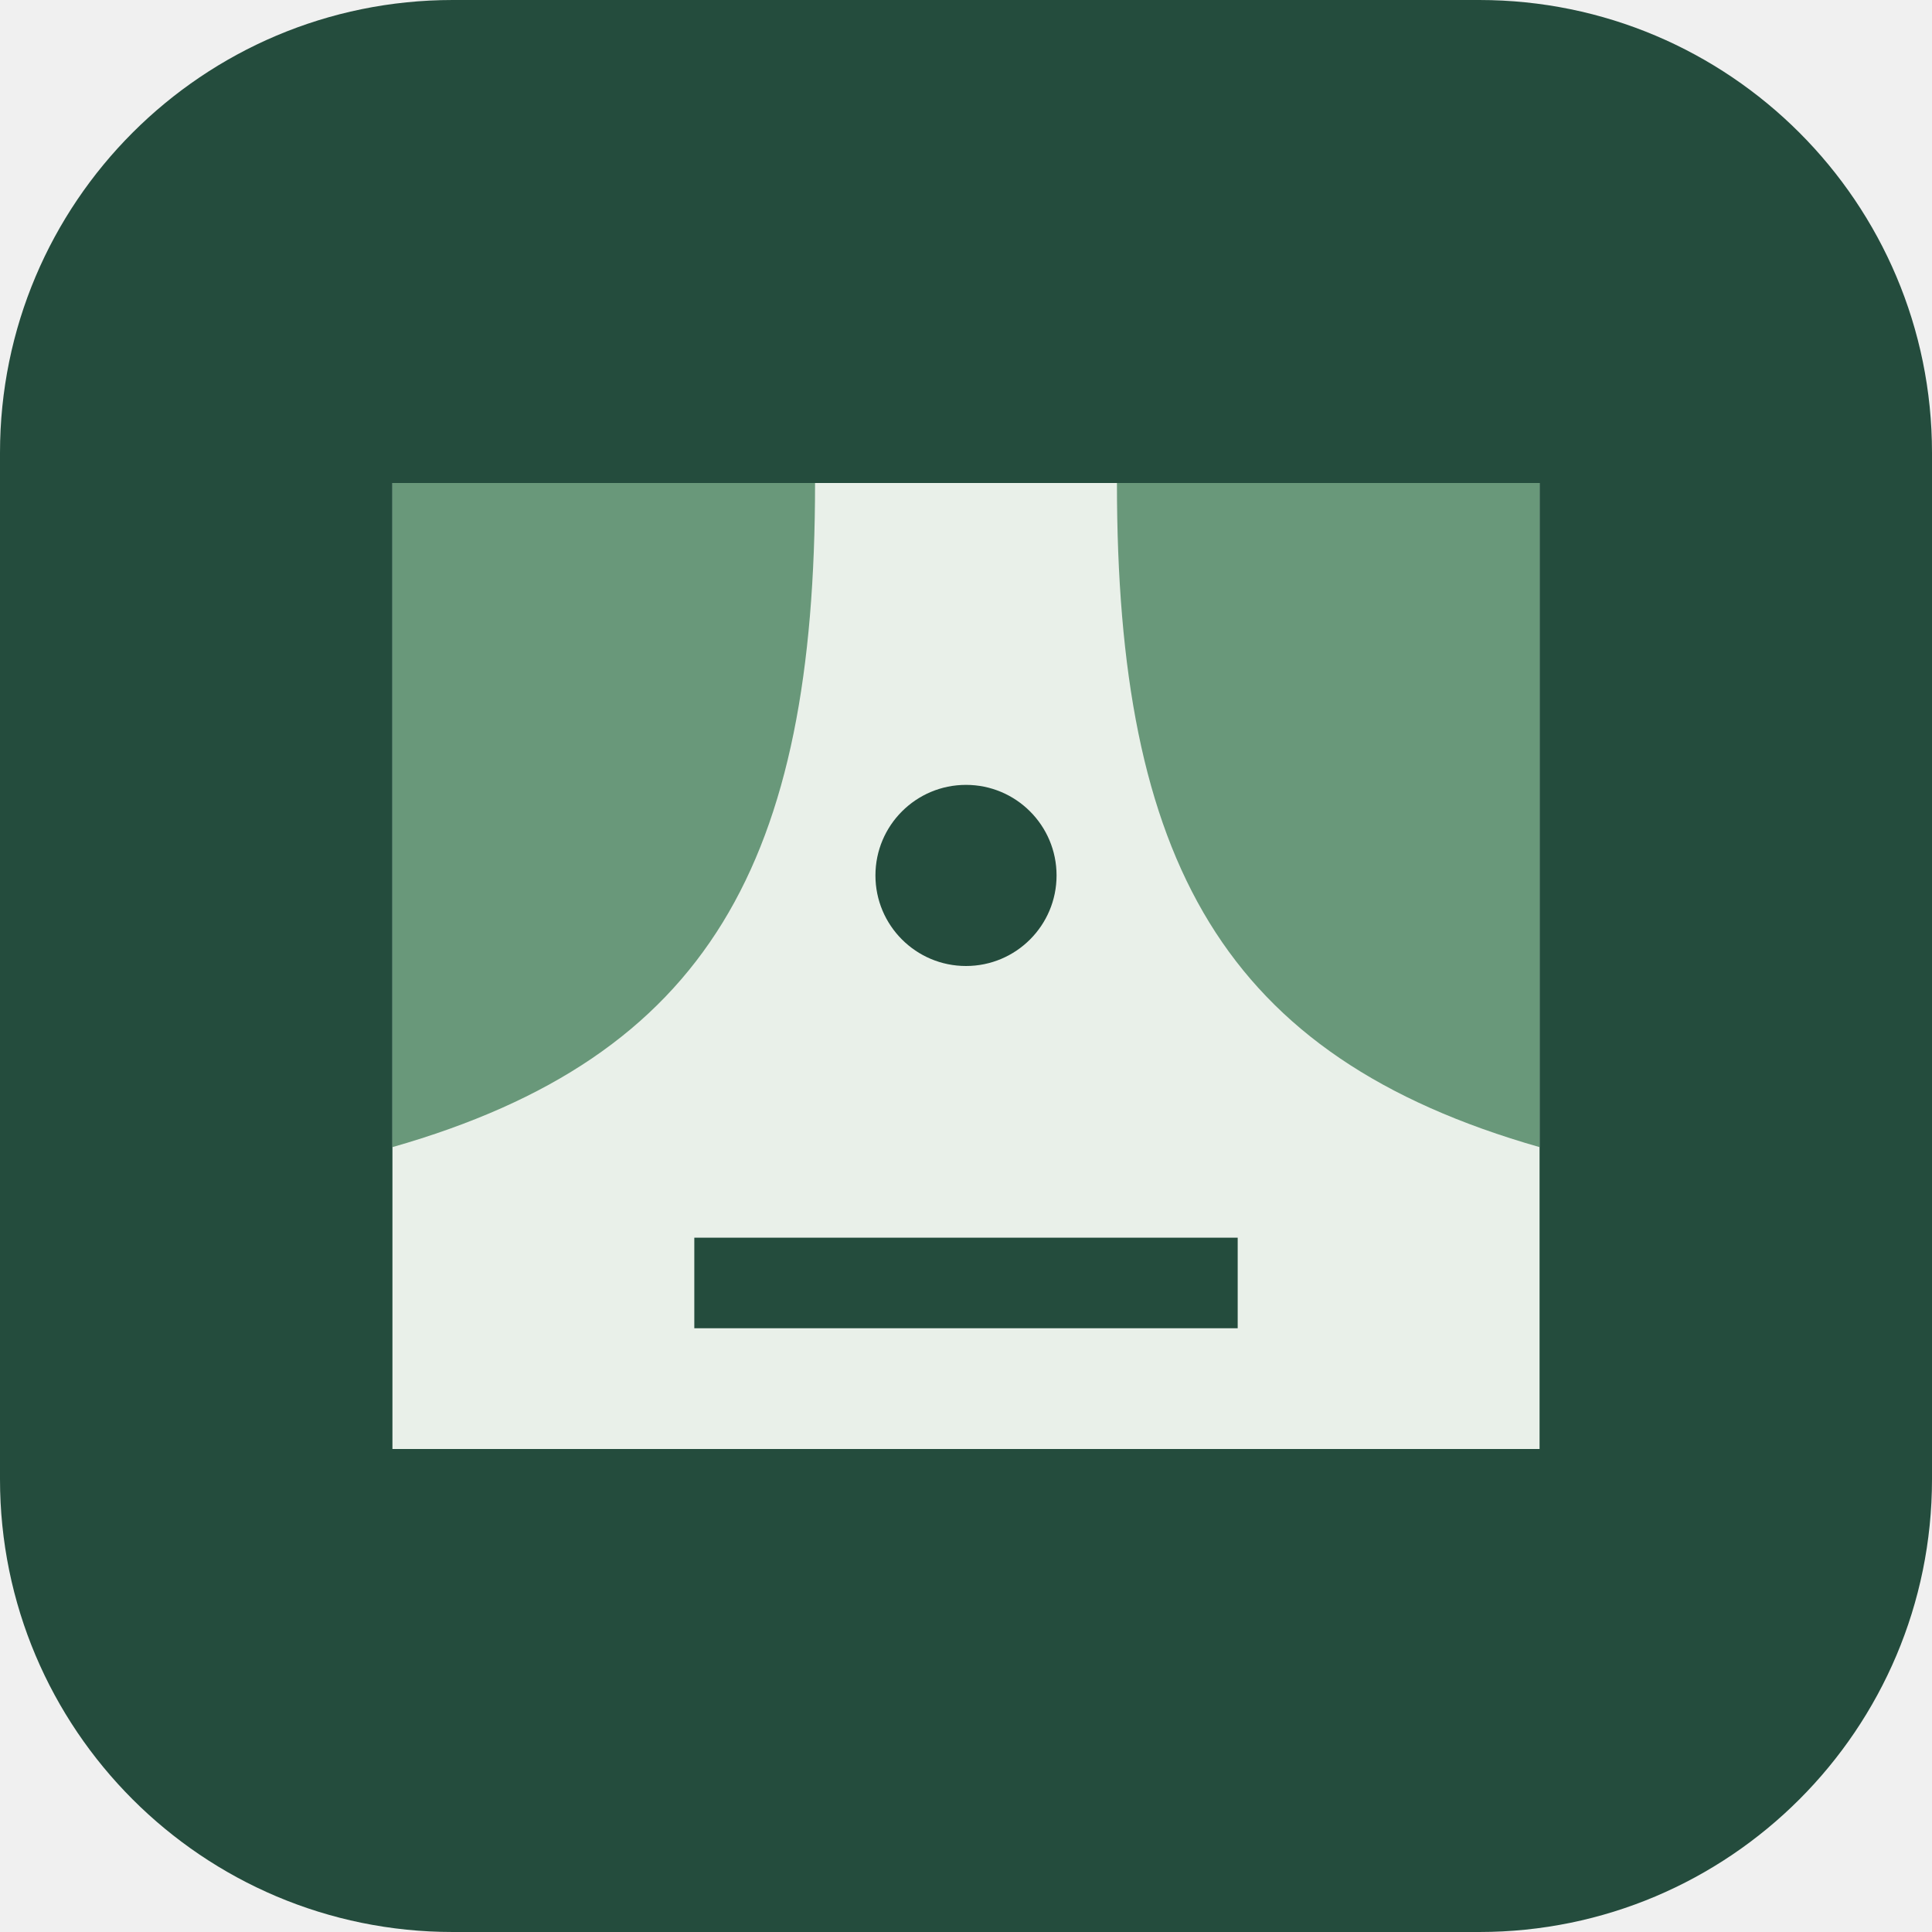
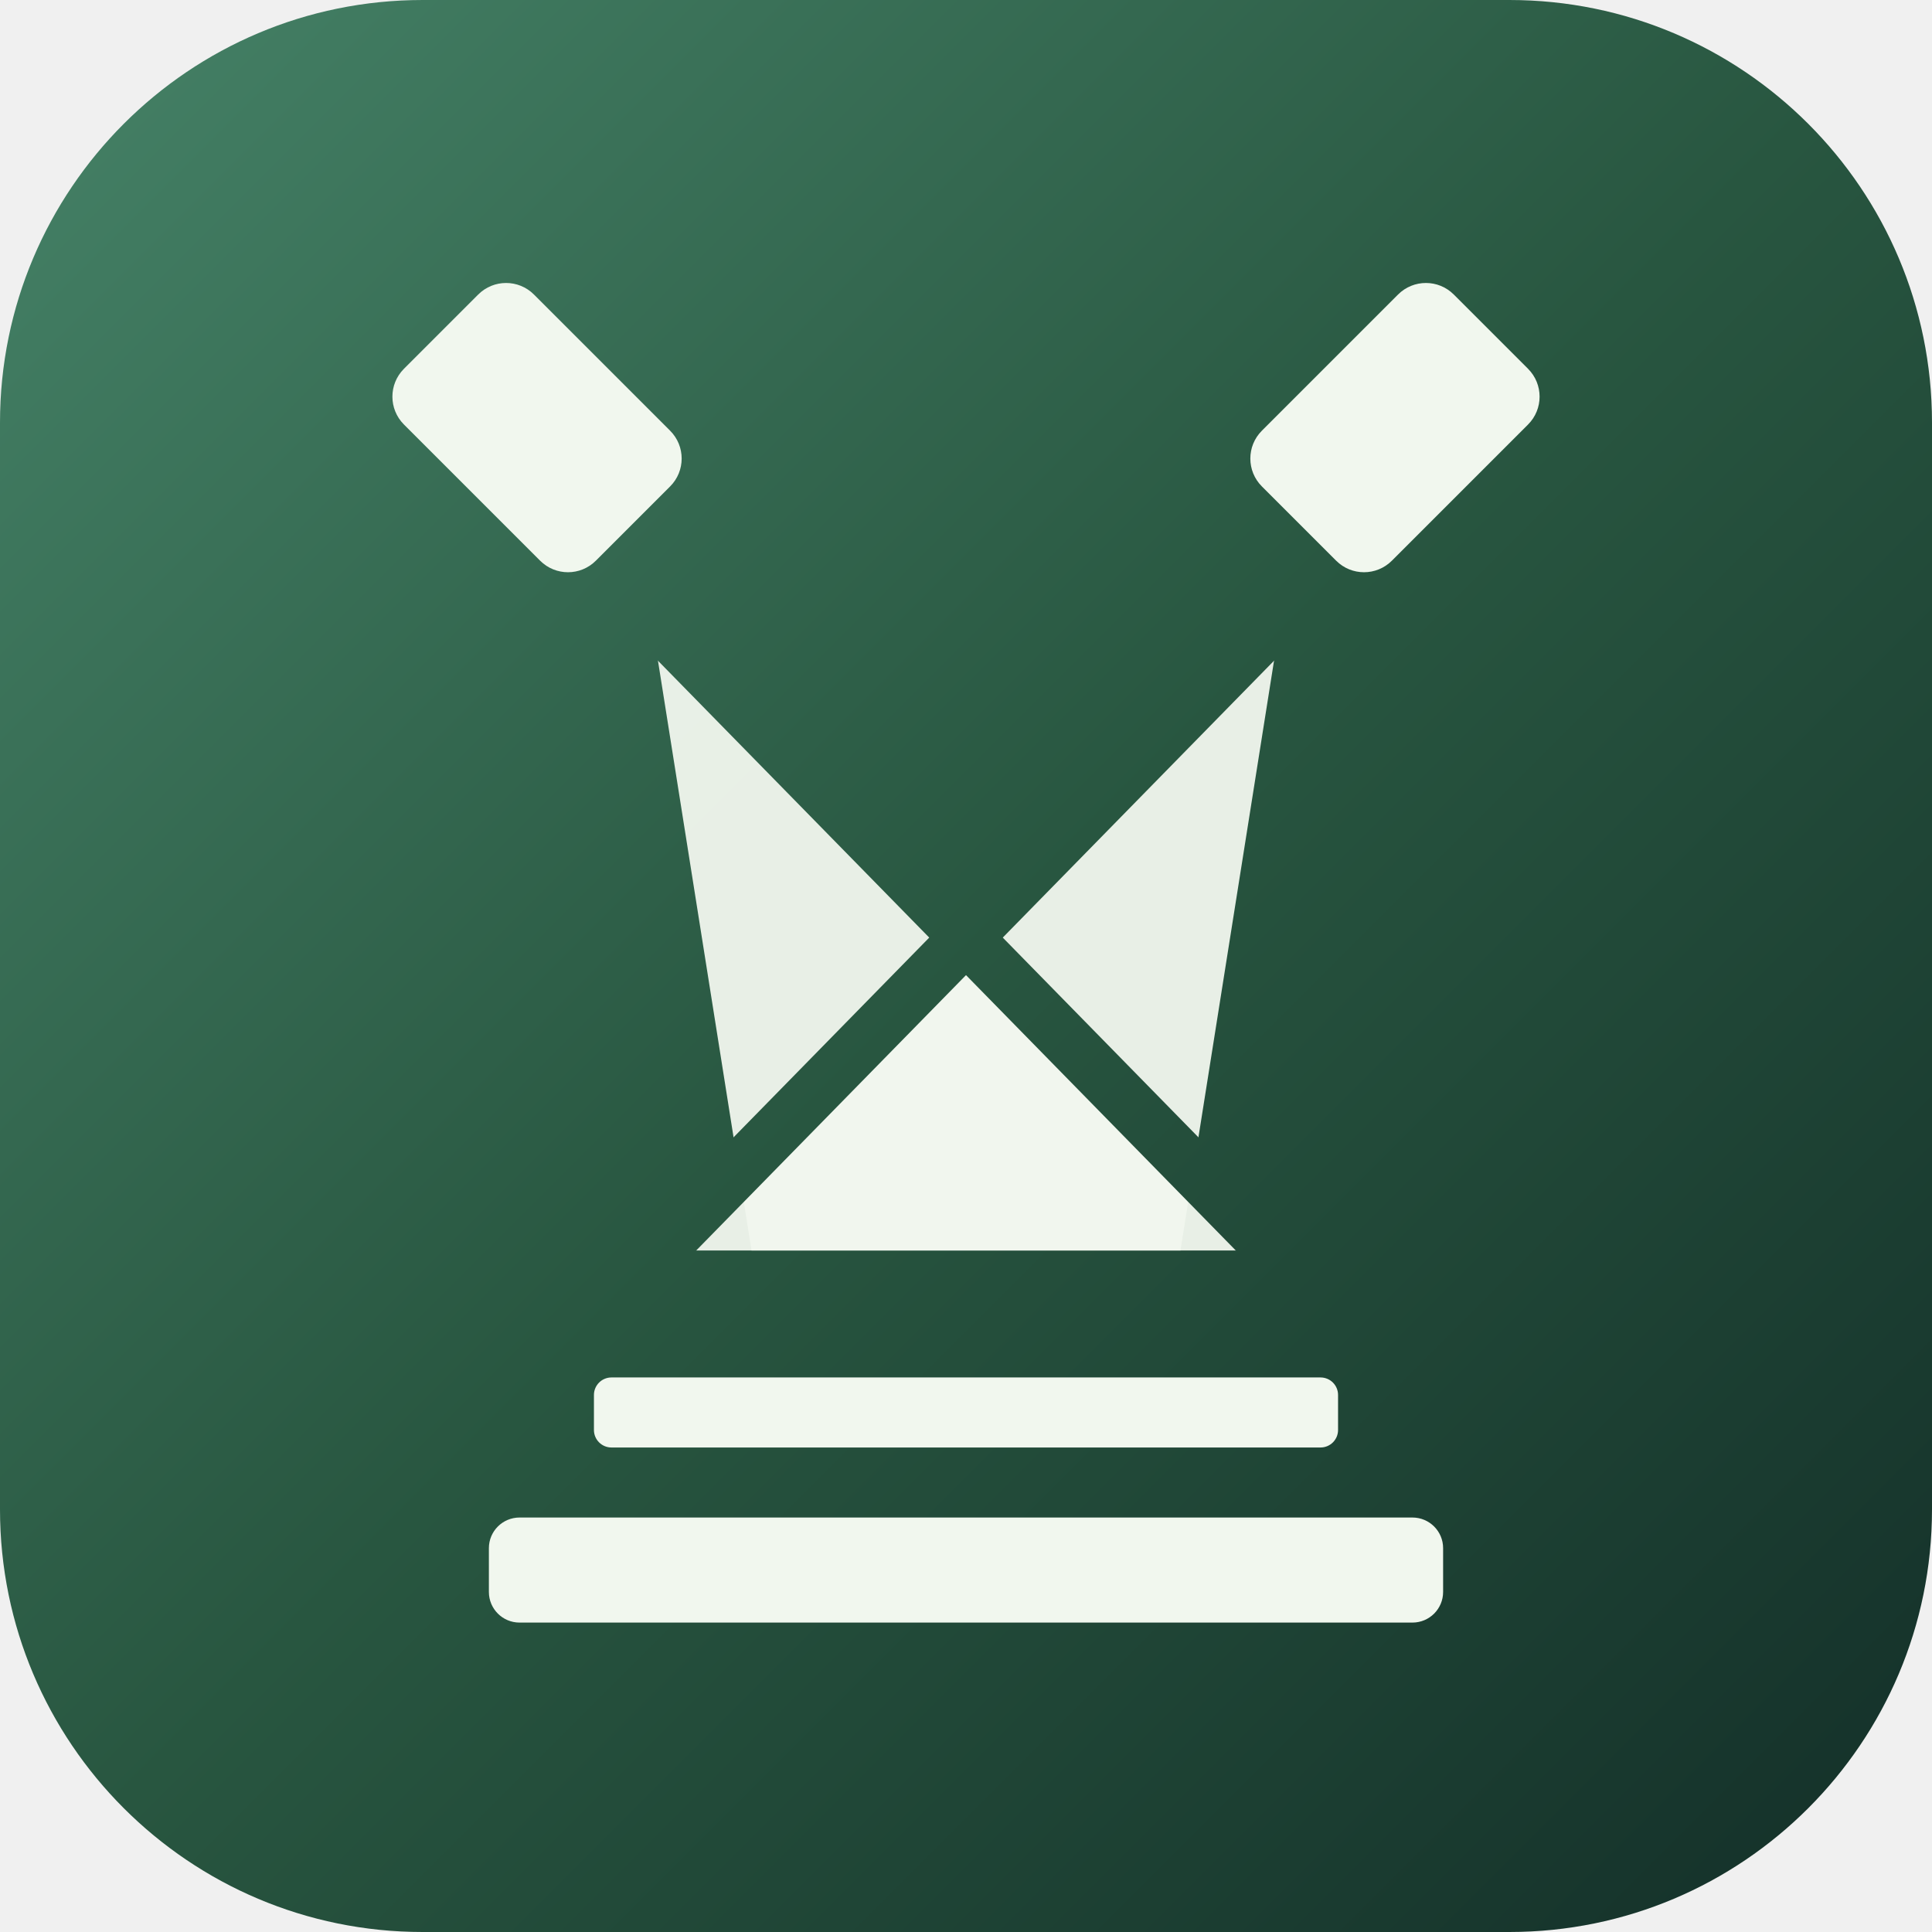
- <svg xmlns="http://www.w3.org/2000/svg" viewBox="0 0 128 128">
-   <rect width="128" height="128" rx="30" fill="#244C3D" />
-   <path d="M26 32h76v64H26z" fill="#E9F0E9" />
-   <path d="M26 32h28c0 25-7 38-28 44zm76 0H74c0 25 7 38 28 44z" fill="#69987A" />
-   <path d="M46 82h36v6H46z" fill="#244C3D" />
-   <circle cx="64" cy="58" r="6" fill="#244C3D" />
+ <svg xmlns="http://www.w3.org/2000/svg" width="512" height="512" viewBox="0 0 512 512">
+   <defs>
+     <linearGradient id="background" x1="0" y1="0" x2="1" y2="1">
+       <stop offset="0" stop-color="#468368" />
+       <stop offset="0.5" stop-color="#285640" />
+       <stop offset="1" stop-color="#132E28" />
+     </linearGradient>
+     <mask id="beams">
+       <rect width="512" height="512" fill="white" />
+       <g stroke="black" stroke-width="12" stroke-linecap="square">
+         <path d="m183 175 145 148" />
+         <path d="M329 175 184 323" />
+       </g>
+     </mask>
+   </defs>
+   <rect width="512" height="512" rx="112" fill="url(#background)" />
+   <g transform="translate(256 256) scale(1.16) translate(-256 -256)" mask="url(#beams)">
+     <g fill="#F1F7EE">
+       <rect x="127" y="112" width="62" height="42" rx="9" transform="rotate(45 158 133)" />
+       <rect x="323" y="112" width="62" height="42" rx="9" transform="rotate(-45 354 133)" />
+       <path d="M184 176 326 321H207z" opacity=".95" />
+       <path d="M328 176 186 321h119z" opacity=".95" />
+       <rect x="171" y="350" width="170" height="16" rx="4" />
+       <rect x="147" y="382" width="218" height="24" rx="7" />
+     </g>
+   </g>
</svg>
